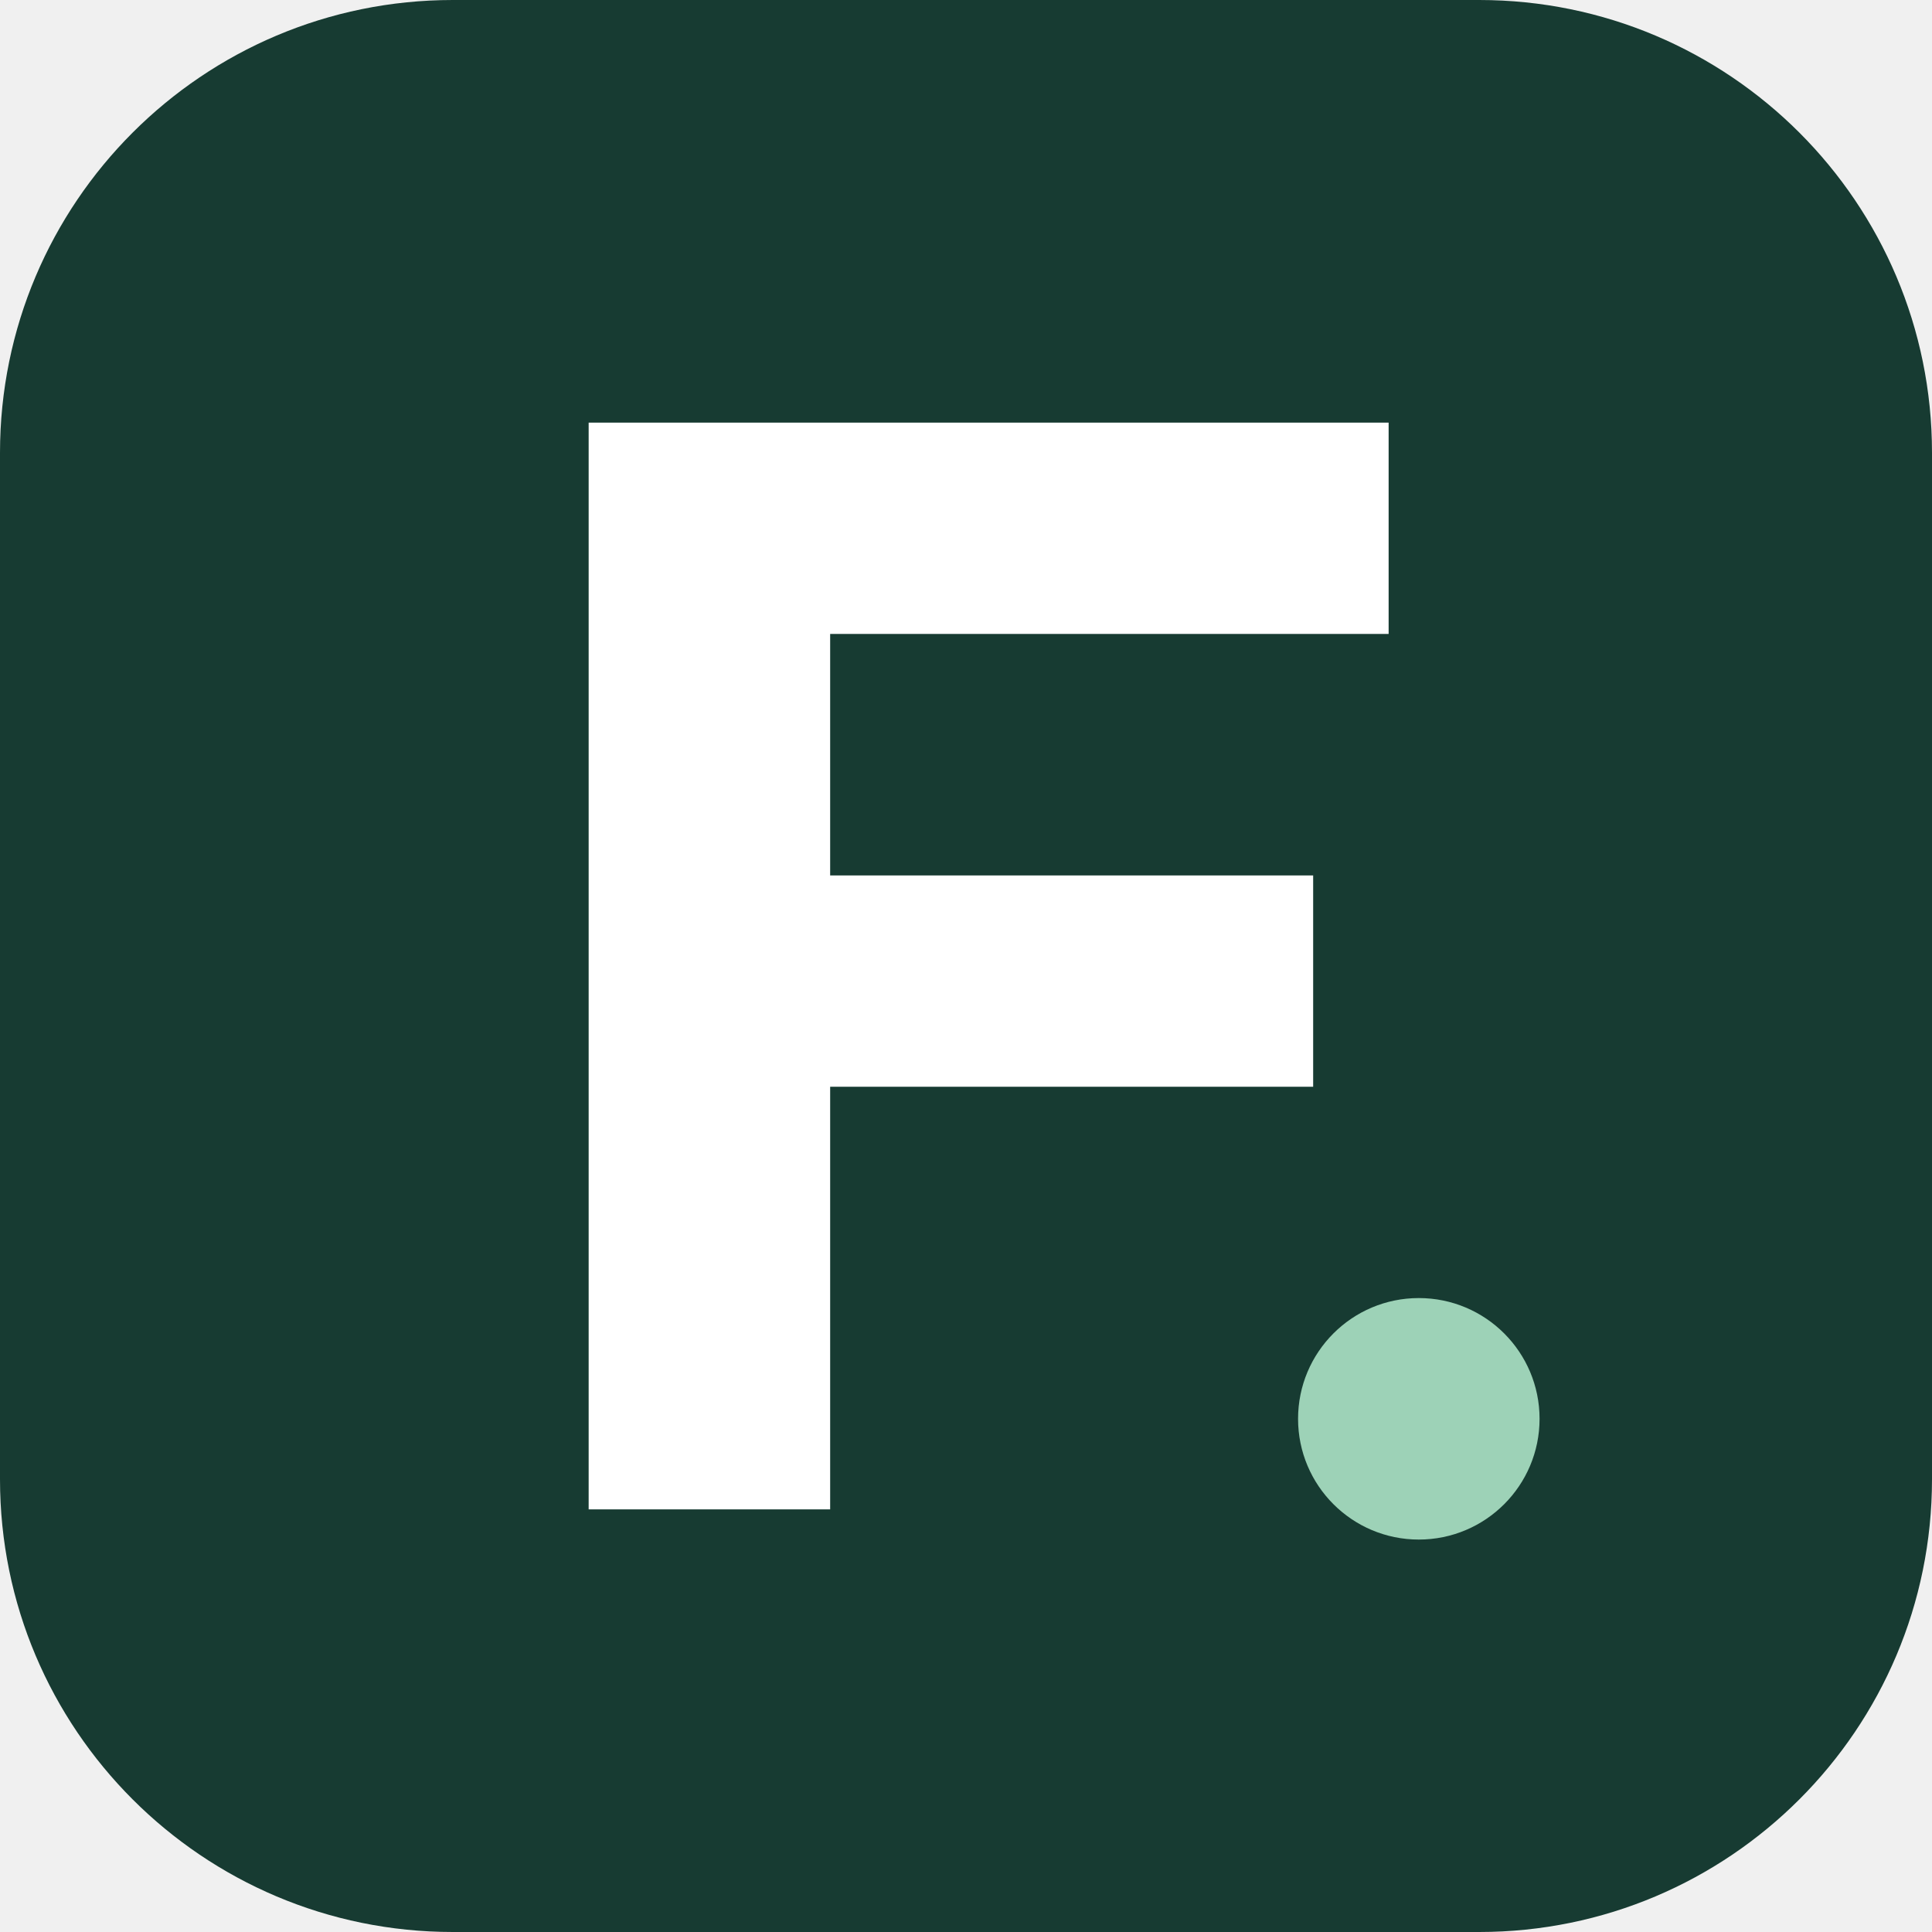
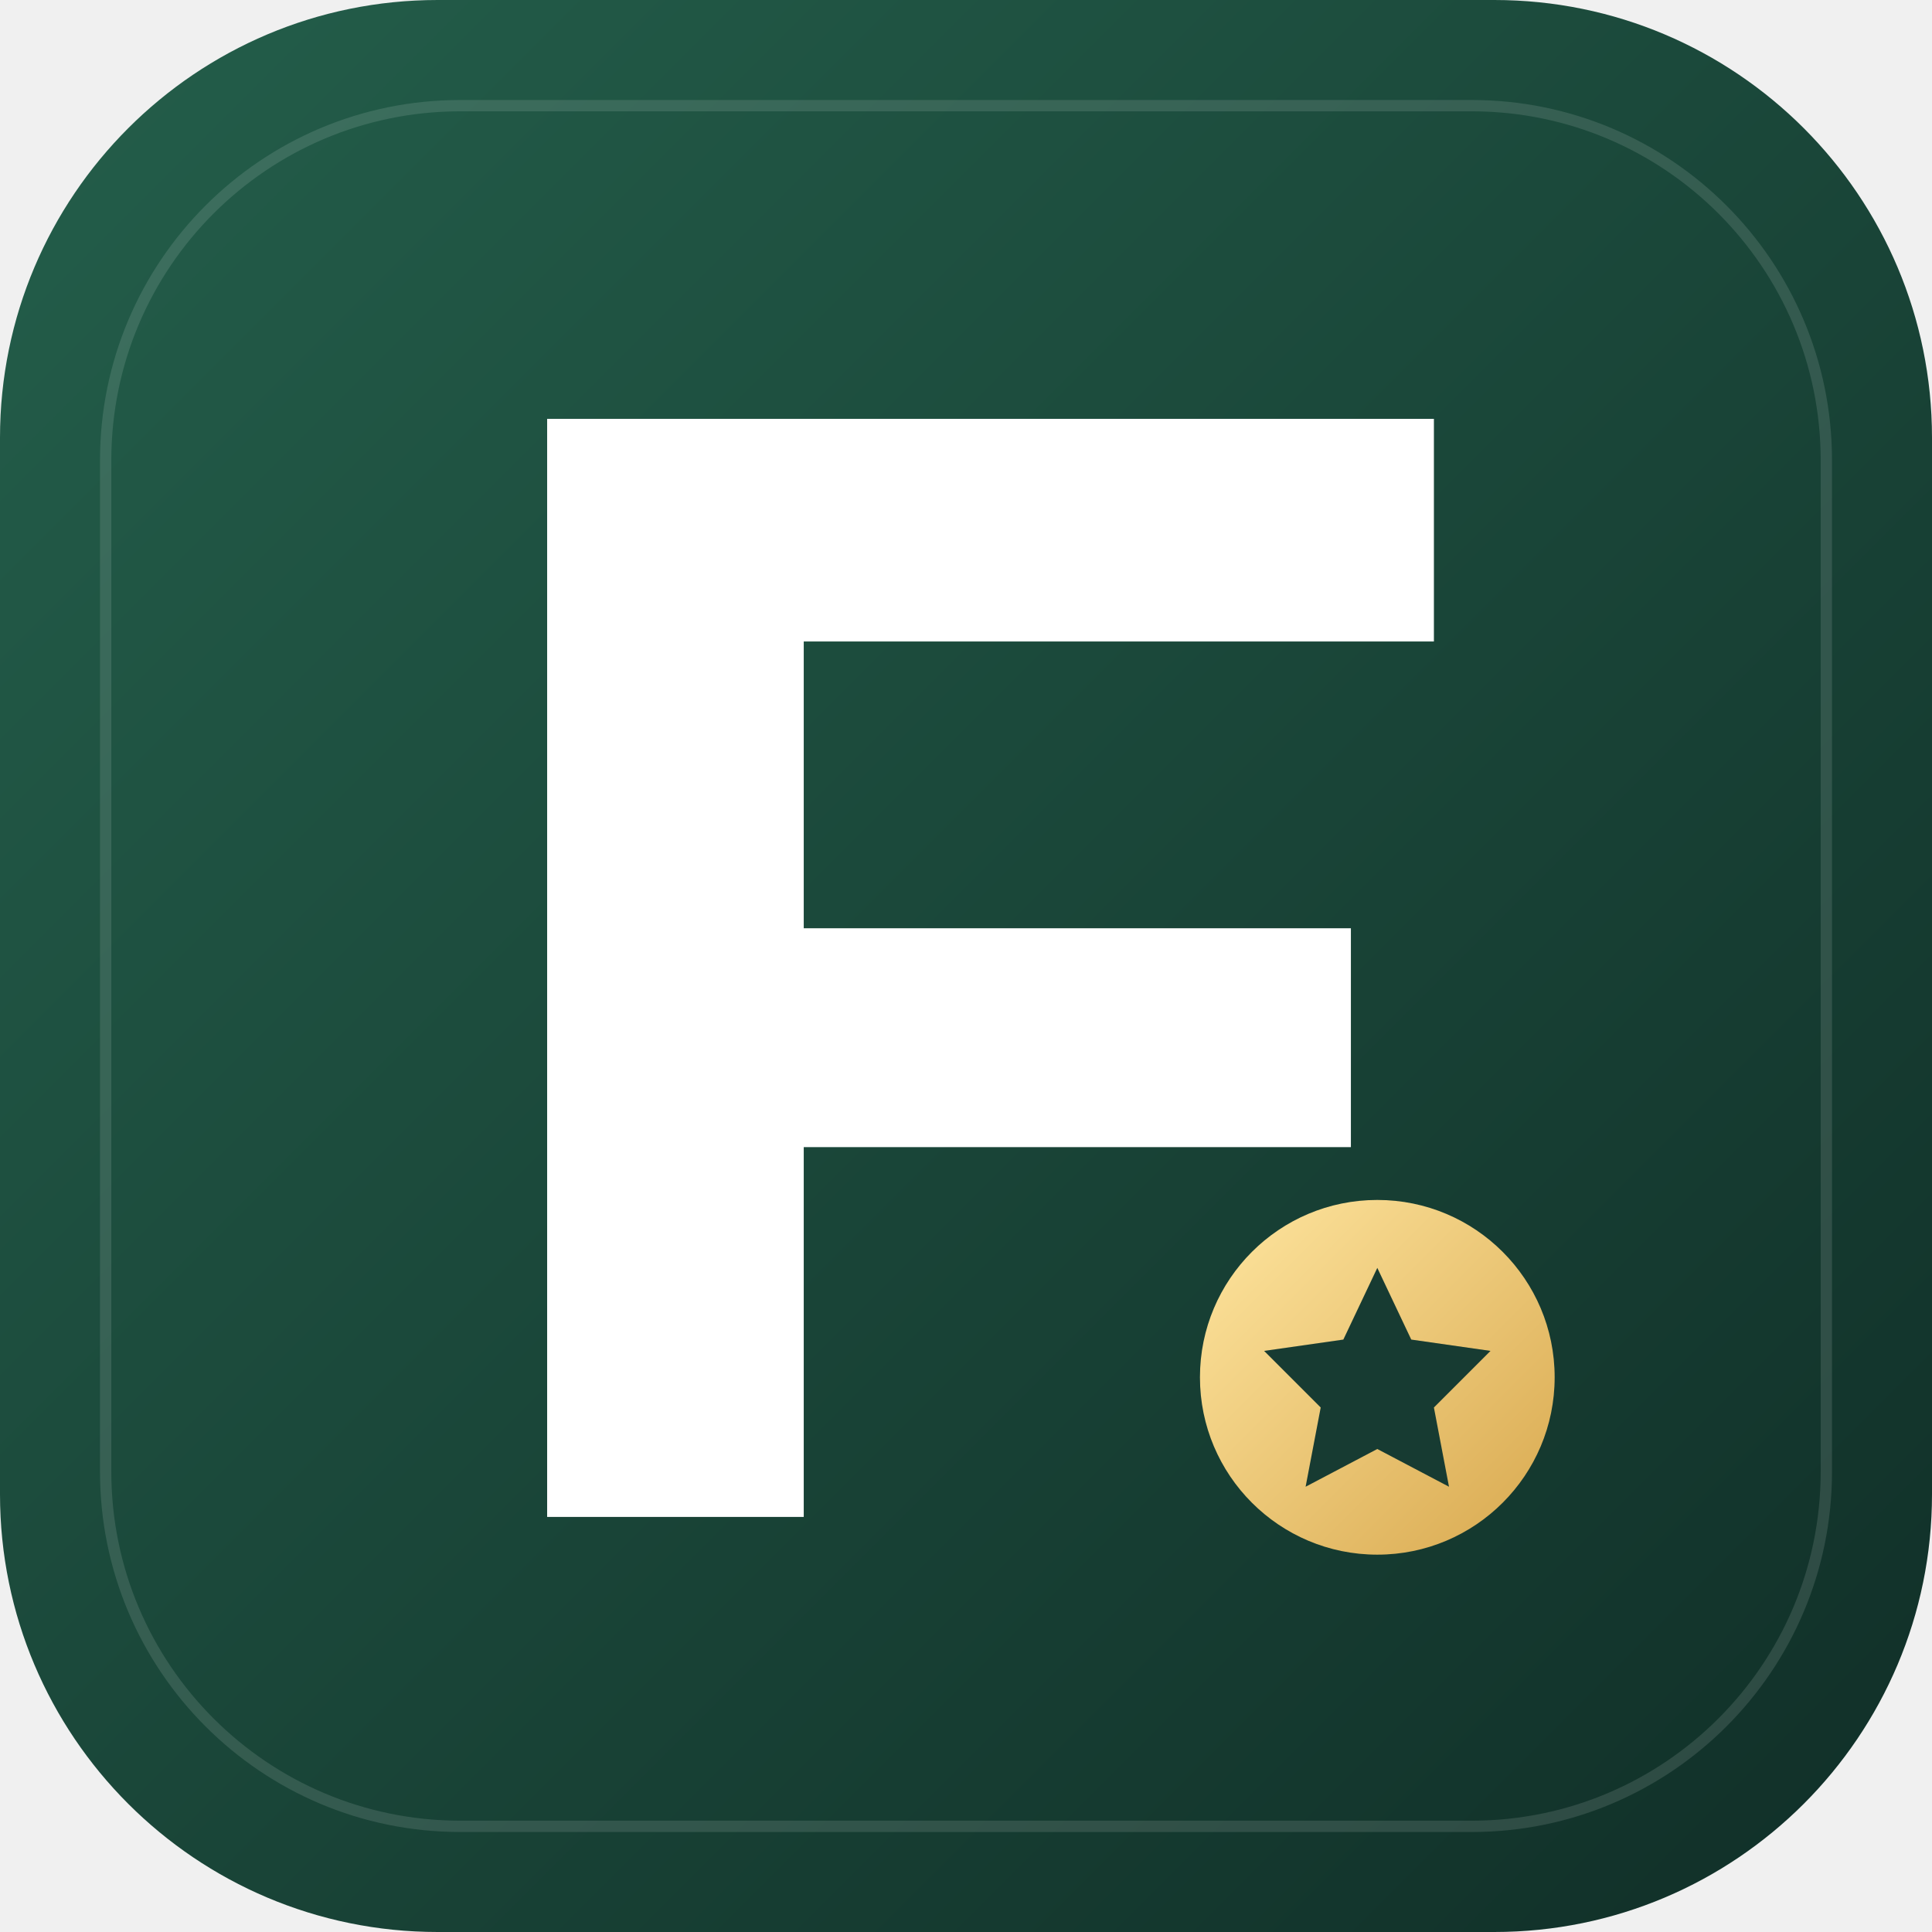
- <svg xmlns="http://www.w3.org/2000/svg" viewBox="0 0 128 128">
-   <rect width="128" height="128" rx="30" fill="#173b32" />
-   <path d="M39 28h53v14H55v16h32v14H55v28H39z" fill="#fff" />
-   <circle cx="94" cy="94" r="8" fill="#9dd2b7" />
+ <svg xmlns="http://www.w3.org/2000/svg" viewBox="0 0 512 512">
+   <defs>
+     <linearGradient id="bg" x1="0" y1="0" x2="1" y2="1">
+       <stop stop-color="#245f4b" />
+       <stop offset="1" stop-color="#102e27" />
+     </linearGradient>
+     <linearGradient id="gold" x1="0" y1="0" x2="1" y2="1">
+       <stop stop-color="#ffe6a0" />
+       <stop offset="1" stop-color="#d8a84e" />
+     </linearGradient>
+   </defs>
+   <rect width="512" height="512" rx="116" fill="url(#bg)" />
+   <rect x="28" y="28" width="456" height="456" rx="94" fill="none" stroke="#ffffff" stroke-opacity=".12" stroke-width="3" />
+   <path d="M145 111h235v59H213v76h145v58H213v98h-68z" fill="#fff" />
+   <circle cx="365" cy="365" r="47" fill="url(#gold)" />
+   <path d="M365 336l9 19 21 3-15 15 4 21-19-10-19 10 4-21-15-15 21-3z" fill="#173b32" />
</svg>
